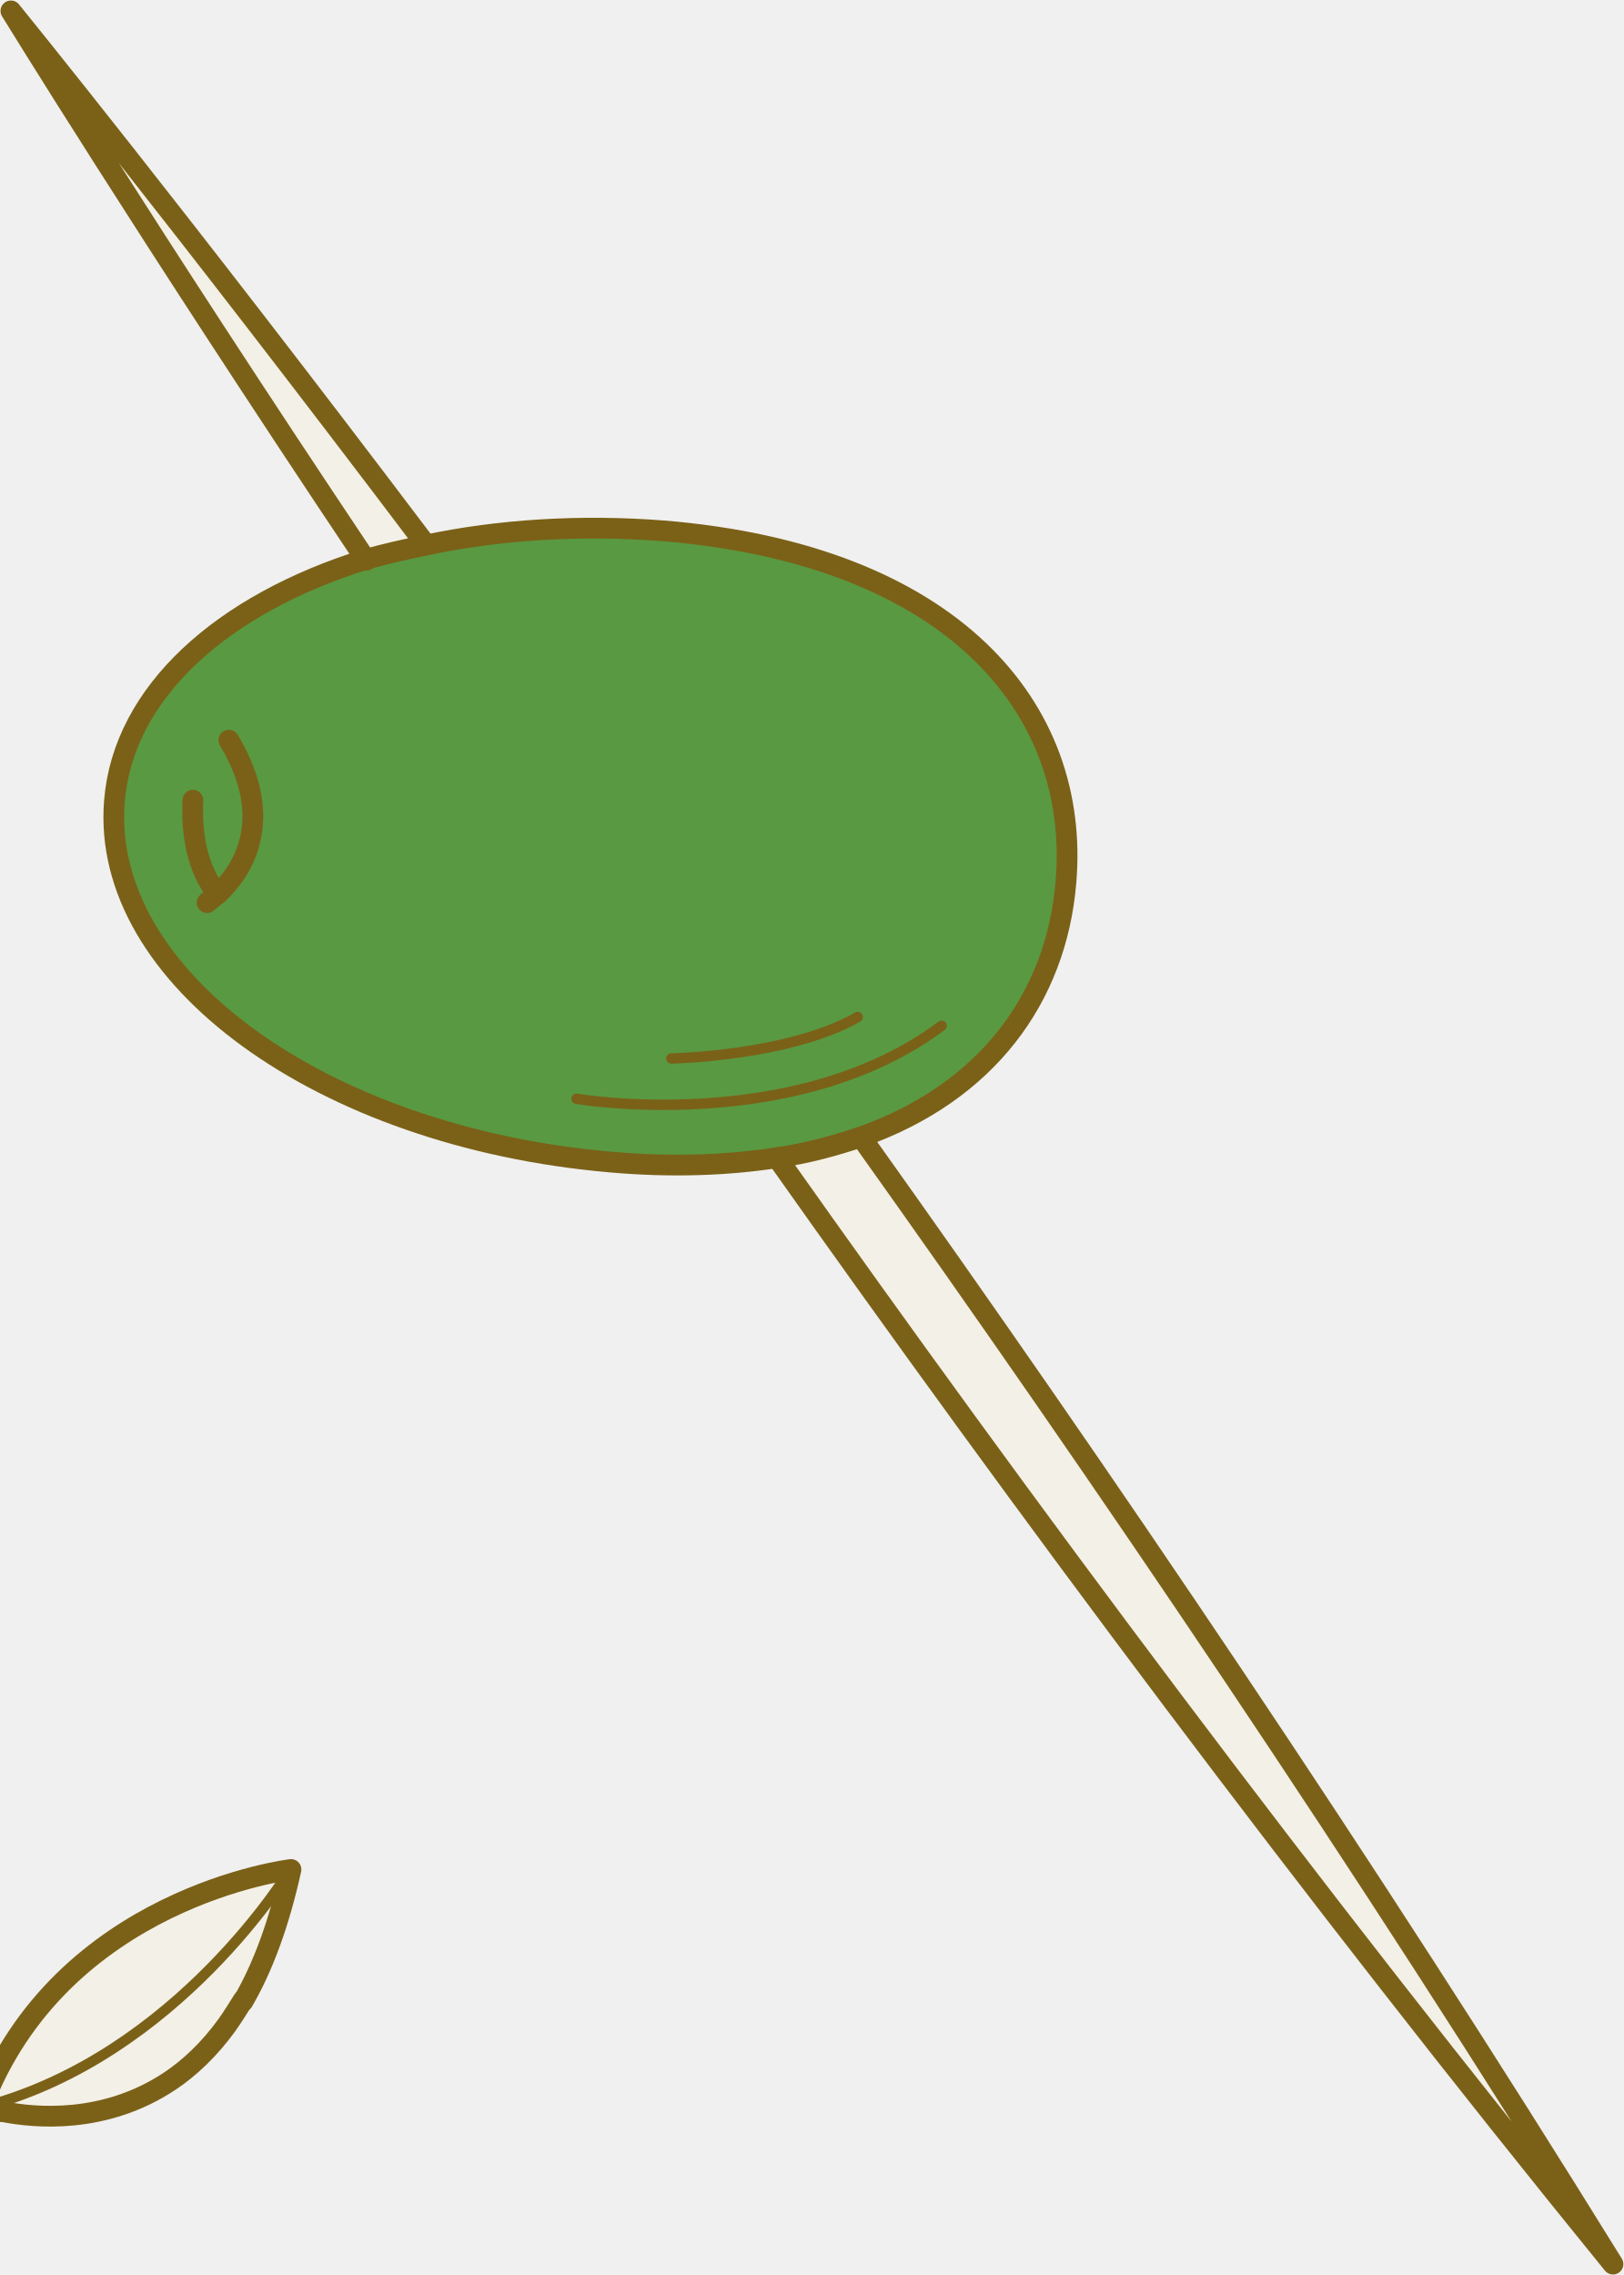
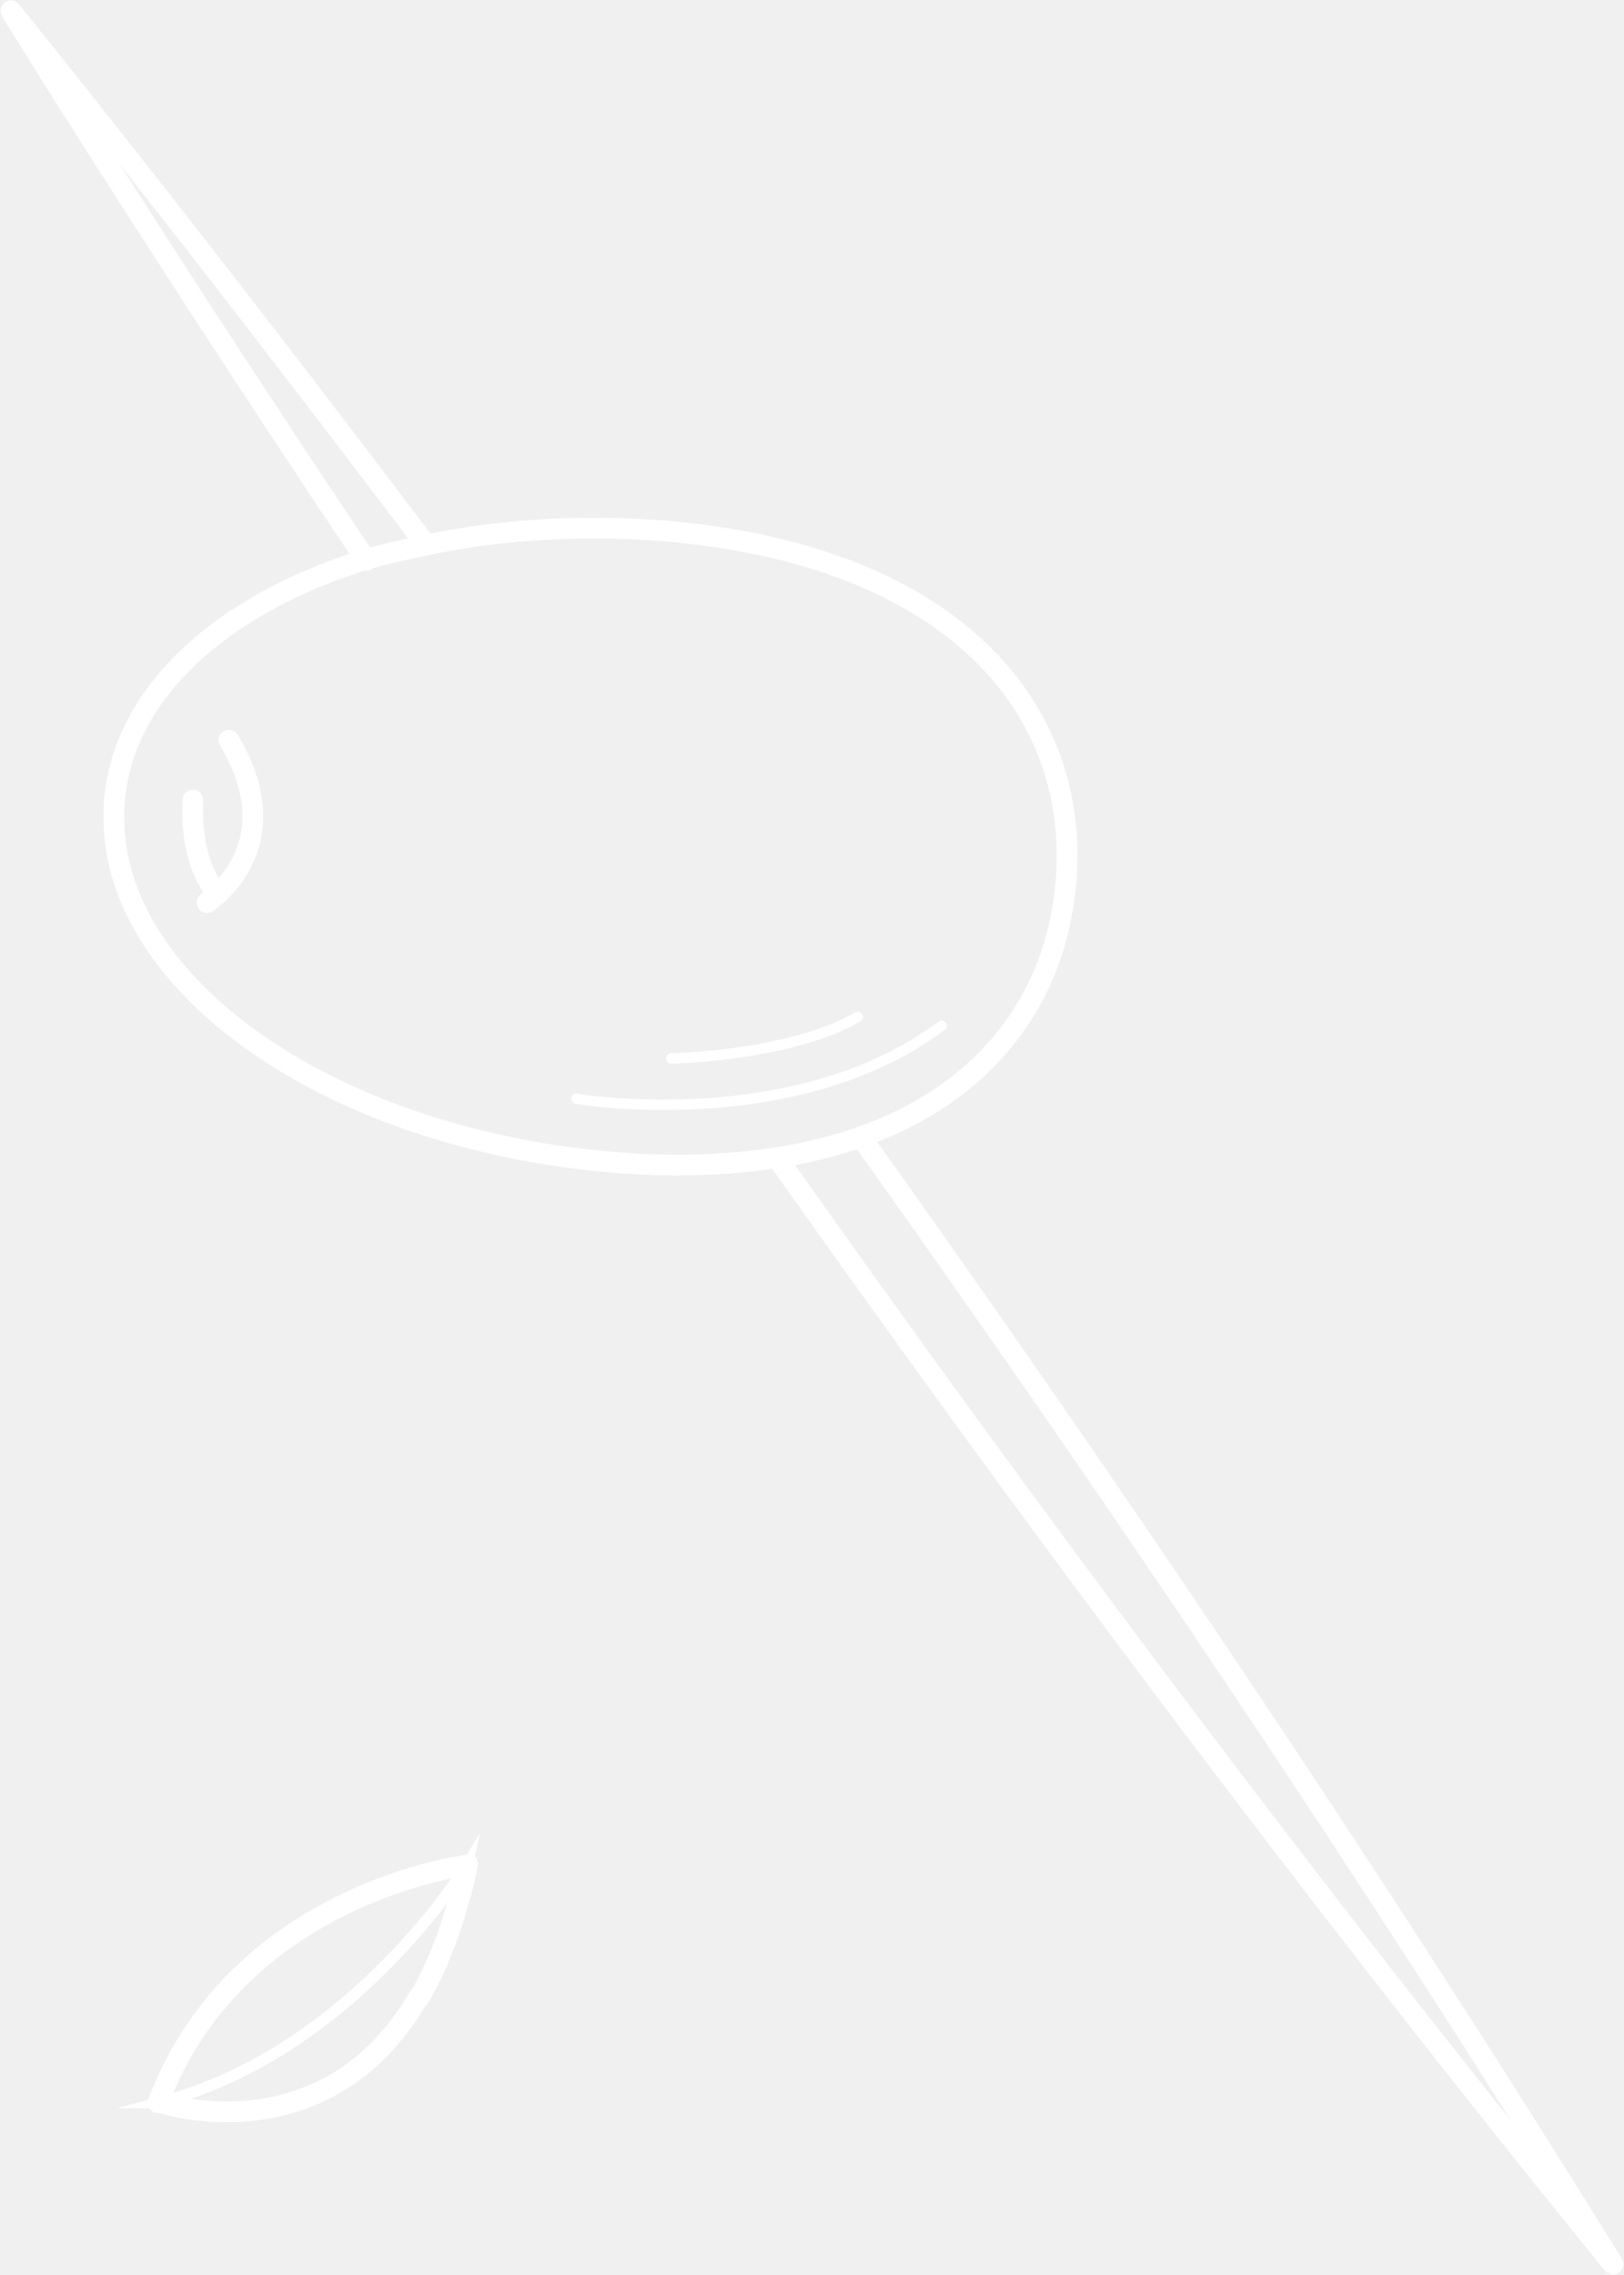
- <svg xmlns="http://www.w3.org/2000/svg" version="1.1" x="0px" y="0px" viewBox="0 0 149 208.7" style="enable-background:new 0 0 149 208.7;" xml:space="preserve">
+ <svg xmlns="http://www.w3.org/2000/svg" version="1.1" id="圖層_1" x="0px" y="0px" viewBox="0 0 149 208.7" style="enable-background:new 0 0 149 208.7;" xml:space="preserve">
  <style type="text/css">
- 	.st0{fill:#F3F0E7;}
- 	.st1{clip-path:url(#SVGID_00000020386324450684067630000011680636350128868224_);}
- 	.st2{fill:none;stroke:#7B6117;stroke-width:3.775;stroke-linecap:round;stroke-linejoin:round;stroke-miterlimit:10;}
- 	.st3{fill:#599942;}
- 	.st4{fill:#FF494B;}
- 	.st5{fill:none;stroke:#7B6117;stroke-width:0.952;stroke-linecap:round;stroke-linejoin:round;stroke-miterlimit:10;}
- 	.st6{fill:none;stroke:#7B6117;stroke-width:1.903;stroke-linecap:round;stroke-linejoin:round;stroke-miterlimit:10;}
- 	.st7{fill:#FF7D1D;}
- 	.st8{fill:#FFBF29;}
- 	.st9{fill:none;stroke:#7B6117;stroke-width:0.952;stroke-miterlimit:10;}
- 	.st10{fill:none;stroke:#7B6117;stroke-width:1.903;stroke-miterlimit:10;}
+ 	.st0{fill:none;}
+ 	.st1{fill:none;stroke:#FFFFFF;stroke-miterlimit:10;}
+ 	.st2{fill:none;stroke:#FFFFFF;stroke-width:1.903;stroke-linecap:round;stroke-linejoin:round;stroke-miterlimit:10;}
+ 	.st3{fill:none;stroke:#FFFFFF;stroke-width:0.952;stroke-linecap:round;stroke-linejoin:round;stroke-miterlimit:10;}
</style>
-   <g id="BACKGROUND">
- </g>
-   <g id="OBJECTS">
-     <g>
+   <g>
+     <g id="BACKGROUND">
+ 	</g>
+     <g id="OBJECTS">
      <g>
-         <path class="st3" d="M60.9,48.7C87.4,50.9,99.2,65,97.8,81c-0.9,10.5-7.2,19.2-18.8,23.3c-2.4,0.8-4.9,1.5-7.7,1.9     c-4.5,0.7-9.7,0.9-15.3,0.4c-26.5-2.3-46.8-17-45.5-33.1c0.8-10,9.9-18.1,23.1-22.2c1.7-0.6,3.6-1,5.5-1.4     C45.7,48.5,53.1,48,60.9,48.7z" />
-         <path class="st0" d="M79,104.3c22.1,31,46.3,66.7,69,103.4c-27.9-34.3-54.3-69.8-76.7-101.5C74.1,105.8,76.6,105.2,79,104.3z" />
-         <path class="st0" d="M1,1c0,0,15.3,18.8,38.1,49c-1.9,0.4-3.7,0.9-5.5,1.4C13.2,20.9,1,1,1,1z" />
+         <g>
+           <path class="st0" d="M60.9,48.7C87.4,50.9,99.2,65,97.8,81c-0.9,10.5-7.2,19.2-18.8,23.3c-2.4,0.8-4.9,1.5-7.7,1.9      c-4.5,0.7-9.7,0.9-15.3,0.4c-26.5-2.3-46.8-17-45.5-33.1c0.8-10,9.9-18.1,23.1-22.2c1.7-0.6,3.6-1,5.5-1.4      C45.7,48.5,53.1,48,60.9,48.7z" />
+           <path class="st1" d="M79,104.3c22.1,31,46.3,66.7,69,103.4c-27.9-34.3-54.3-69.8-76.7-101.5C74.1,105.8,76.6,105.2,79,104.3z" />
+           <path class="st1" d="M1,1c0,0,15.3,18.8,38.1,49c-1.9,0.4-3.7,0.9-5.5,1.4C13.2,20.9,1,1,1,1z" />
+         </g>
+         <g>
+           <path class="st2" d="M33.6,51.4C13.2,20.9,1,1,1,1s15.3,18.8,38.1,49" />
+           <path class="st2" d="M79,104.3c22.1,31,46.3,66.7,69,103.4c-27.9-34.3-54.3-69.8-76.7-101.5" />
+           <path class="st2" d="M39.1,50c6.6-1.4,14.1-1.9,21.8-1.3C87.4,50.9,99.2,65,97.8,81c-0.9,10.5-7.2,19.2-18.8,23.3      c-2.4,0.8-4.9,1.5-7.7,1.9c-4.5,0.7-9.7,0.9-15.3,0.4c-26.5-2.3-46.8-17-45.5-33.1c0.8-10,9.9-18.1,23.1-22.2      C35.4,50.8,37.2,50.4,39.1,50z" />
+           <path class="st2" d="M19,82.8c0,0,0.4-0.3,1.1-0.9c1.9-1.8,5.4-6.5,0.9-14" />
+           <path class="st2" d="M20,82c0,0-2.6-2.4-2.3-8.6" />
+           <path class="st3" d="M52.9,100.8c0,0,20,3.4,33.5-6.7" />
+           <path class="st3" d="M61.6,97.1c0,0,10.8-0.2,17.1-3.8" />
+         </g>
      </g>
      <g>
-         <path class="st6" d="M33.6,51.4C13.2,20.9,1,1,1,1s15.3,18.8,38.1,49" />
-         <path class="st6" d="M79,104.3c22.1,31,46.3,66.7,69,103.4c-27.9-34.3-54.3-69.8-76.7-101.5" />
-         <path class="st6" d="M39.1,50c6.6-1.4,14.1-1.9,21.8-1.3C87.4,50.9,99.2,65,97.8,81c-0.9,10.5-7.2,19.2-18.8,23.3     c-2.4,0.8-4.9,1.5-7.7,1.9c-4.5,0.7-9.7,0.9-15.3,0.4c-26.5-2.3-46.8-17-45.5-33.1c0.8-10,9.9-18.1,23.1-22.2     C35.4,50.8,37.2,50.4,39.1,50z" />
-         <path class="st6" d="M19,82.8c0,0,0.4-0.3,1.1-0.9c1.9-1.8,5.4-6.5,0.9-14" />
-         <path class="st6" d="M20,82c0,0-2.6-2.4-2.3-8.6" />
-         <path class="st5" d="M52.9,100.8c0,0,20,3.4,33.5-6.7" />
-         <path class="st5" d="M61.6,97.1c0,0,10.8-0.2,17.1-3.8" />
+         <g>
+           <path class="st1" d="M42.9,171c0,0-10.3,17.2-28.3,21.9c-0.1,0-0.1,0-0.1,0C22.8,172.8,42.9,171,42.9,171z" />
+           <path class="st1" d="M16.3,193.3L16.3,193.3c-0.9-0.2-1.5-0.4-1.7-0.4c17.9-4.7,28.3-21.9,28.3-21.9c-1.1,5-2.6,9-4.4,12.1l0,0      c-0.5,0.8-1,1.6-1.5,2.3c-1.6,2.2-3.4,3.9-5.2,5.1C25.8,194.5,19.4,194,16.3,193.3z" />
+         </g>
+         <g>
+           <path class="st2" d="M16.3,193.3c-0.9-0.2-1.4-0.4-1.7-0.4c-0.1,0-0.1,0-0.1,0c7.3-19.3,28.4-21.8,28.4-21.8      c-1.1,5-2.6,9-4.4,12.1" />
+           <path class="st2" d="M38.5,183.1c-0.5,0.8-1,1.6-1.5,2.3c-1.6,2.2-3.4,3.9-5.2,5.1c-6,4-12.4,3.4-15.4,2.8" />
+           <path class="st3" d="M42.9,171c0,0-10.3,17.2-28.3,21.9c0,0,0,0-0.1,0" />
+         </g>
      </g>
    </g>
-     <g>
-       <g>
-         <path class="st0" d="M26.7,171.4c0,0-10.3,17.2-28.3,21.9c-0.1,0-0.1,0-0.1,0C6.6,173.2,26.7,171.4,26.7,171.4z" />
-         <path class="st0" d="M0.1,193.7L0.1,193.7c-0.9-0.2-1.5-0.4-1.7-0.4c17.9-4.7,28.3-21.9,28.3-21.9c-1.1,5-2.6,9-4.4,12.1l0,0     c-0.5,0.8-1,1.6-1.5,2.3c-1.6,2.2-3.4,3.9-5.2,5.1C9.6,194.9,3.2,194.4,0.1,193.7z" />
-       </g>
-       <g>
-         <path class="st6" d="M0.1,193.7c-0.9-0.2-1.4-0.4-1.7-0.4c-0.1,0-0.1,0-0.1,0c7.3-19.3,28.4-21.8,28.4-21.8     c-1.1,5-2.6,9-4.4,12.1" />
-         <path class="st6" d="M22.3,183.5c-0.5,0.8-1,1.6-1.5,2.3c-1.6,2.2-3.4,3.9-5.2,5.1c-6,4-12.4,3.4-15.4,2.8" />
-         <path class="st5" d="M26.7,171.4c0,0-10.3,17.2-28.3,21.9c0,0,0,0-0.1,0" />
-       </g>
-     </g>
+     <g id="TEXTS">
+ 	</g>
  </g>
-   <g id="TEXTS">
- </g>
</svg>
